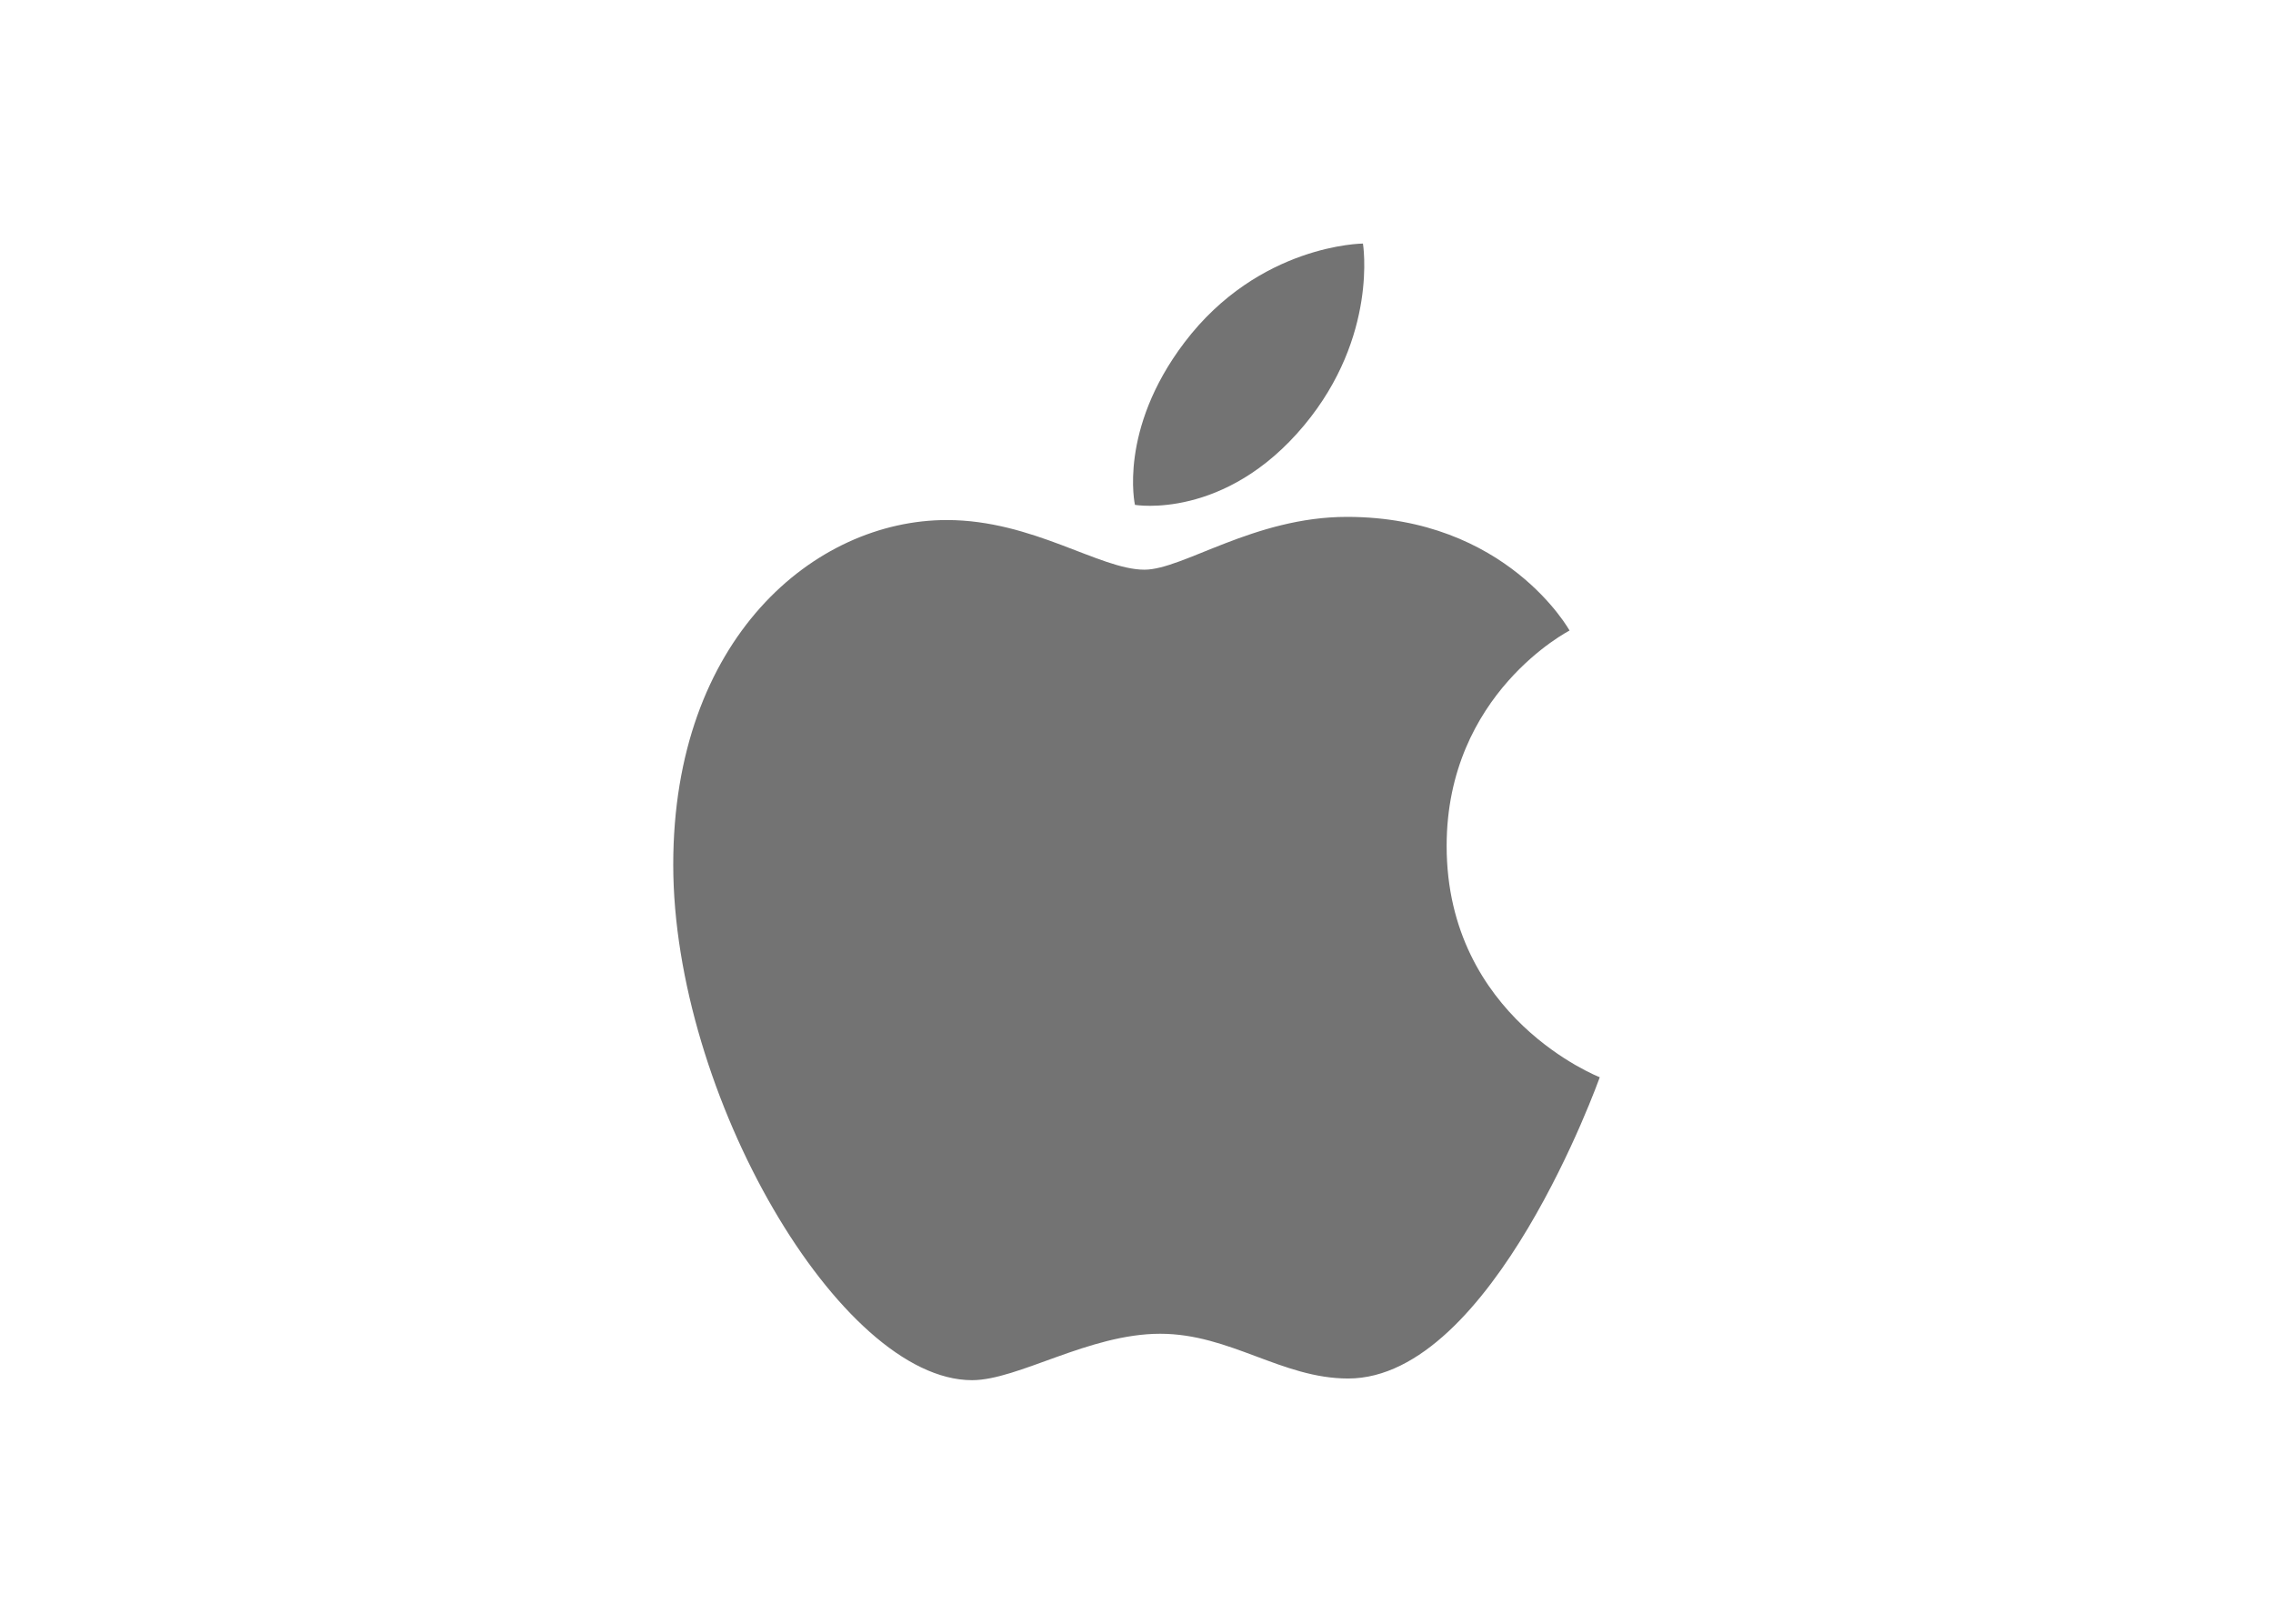
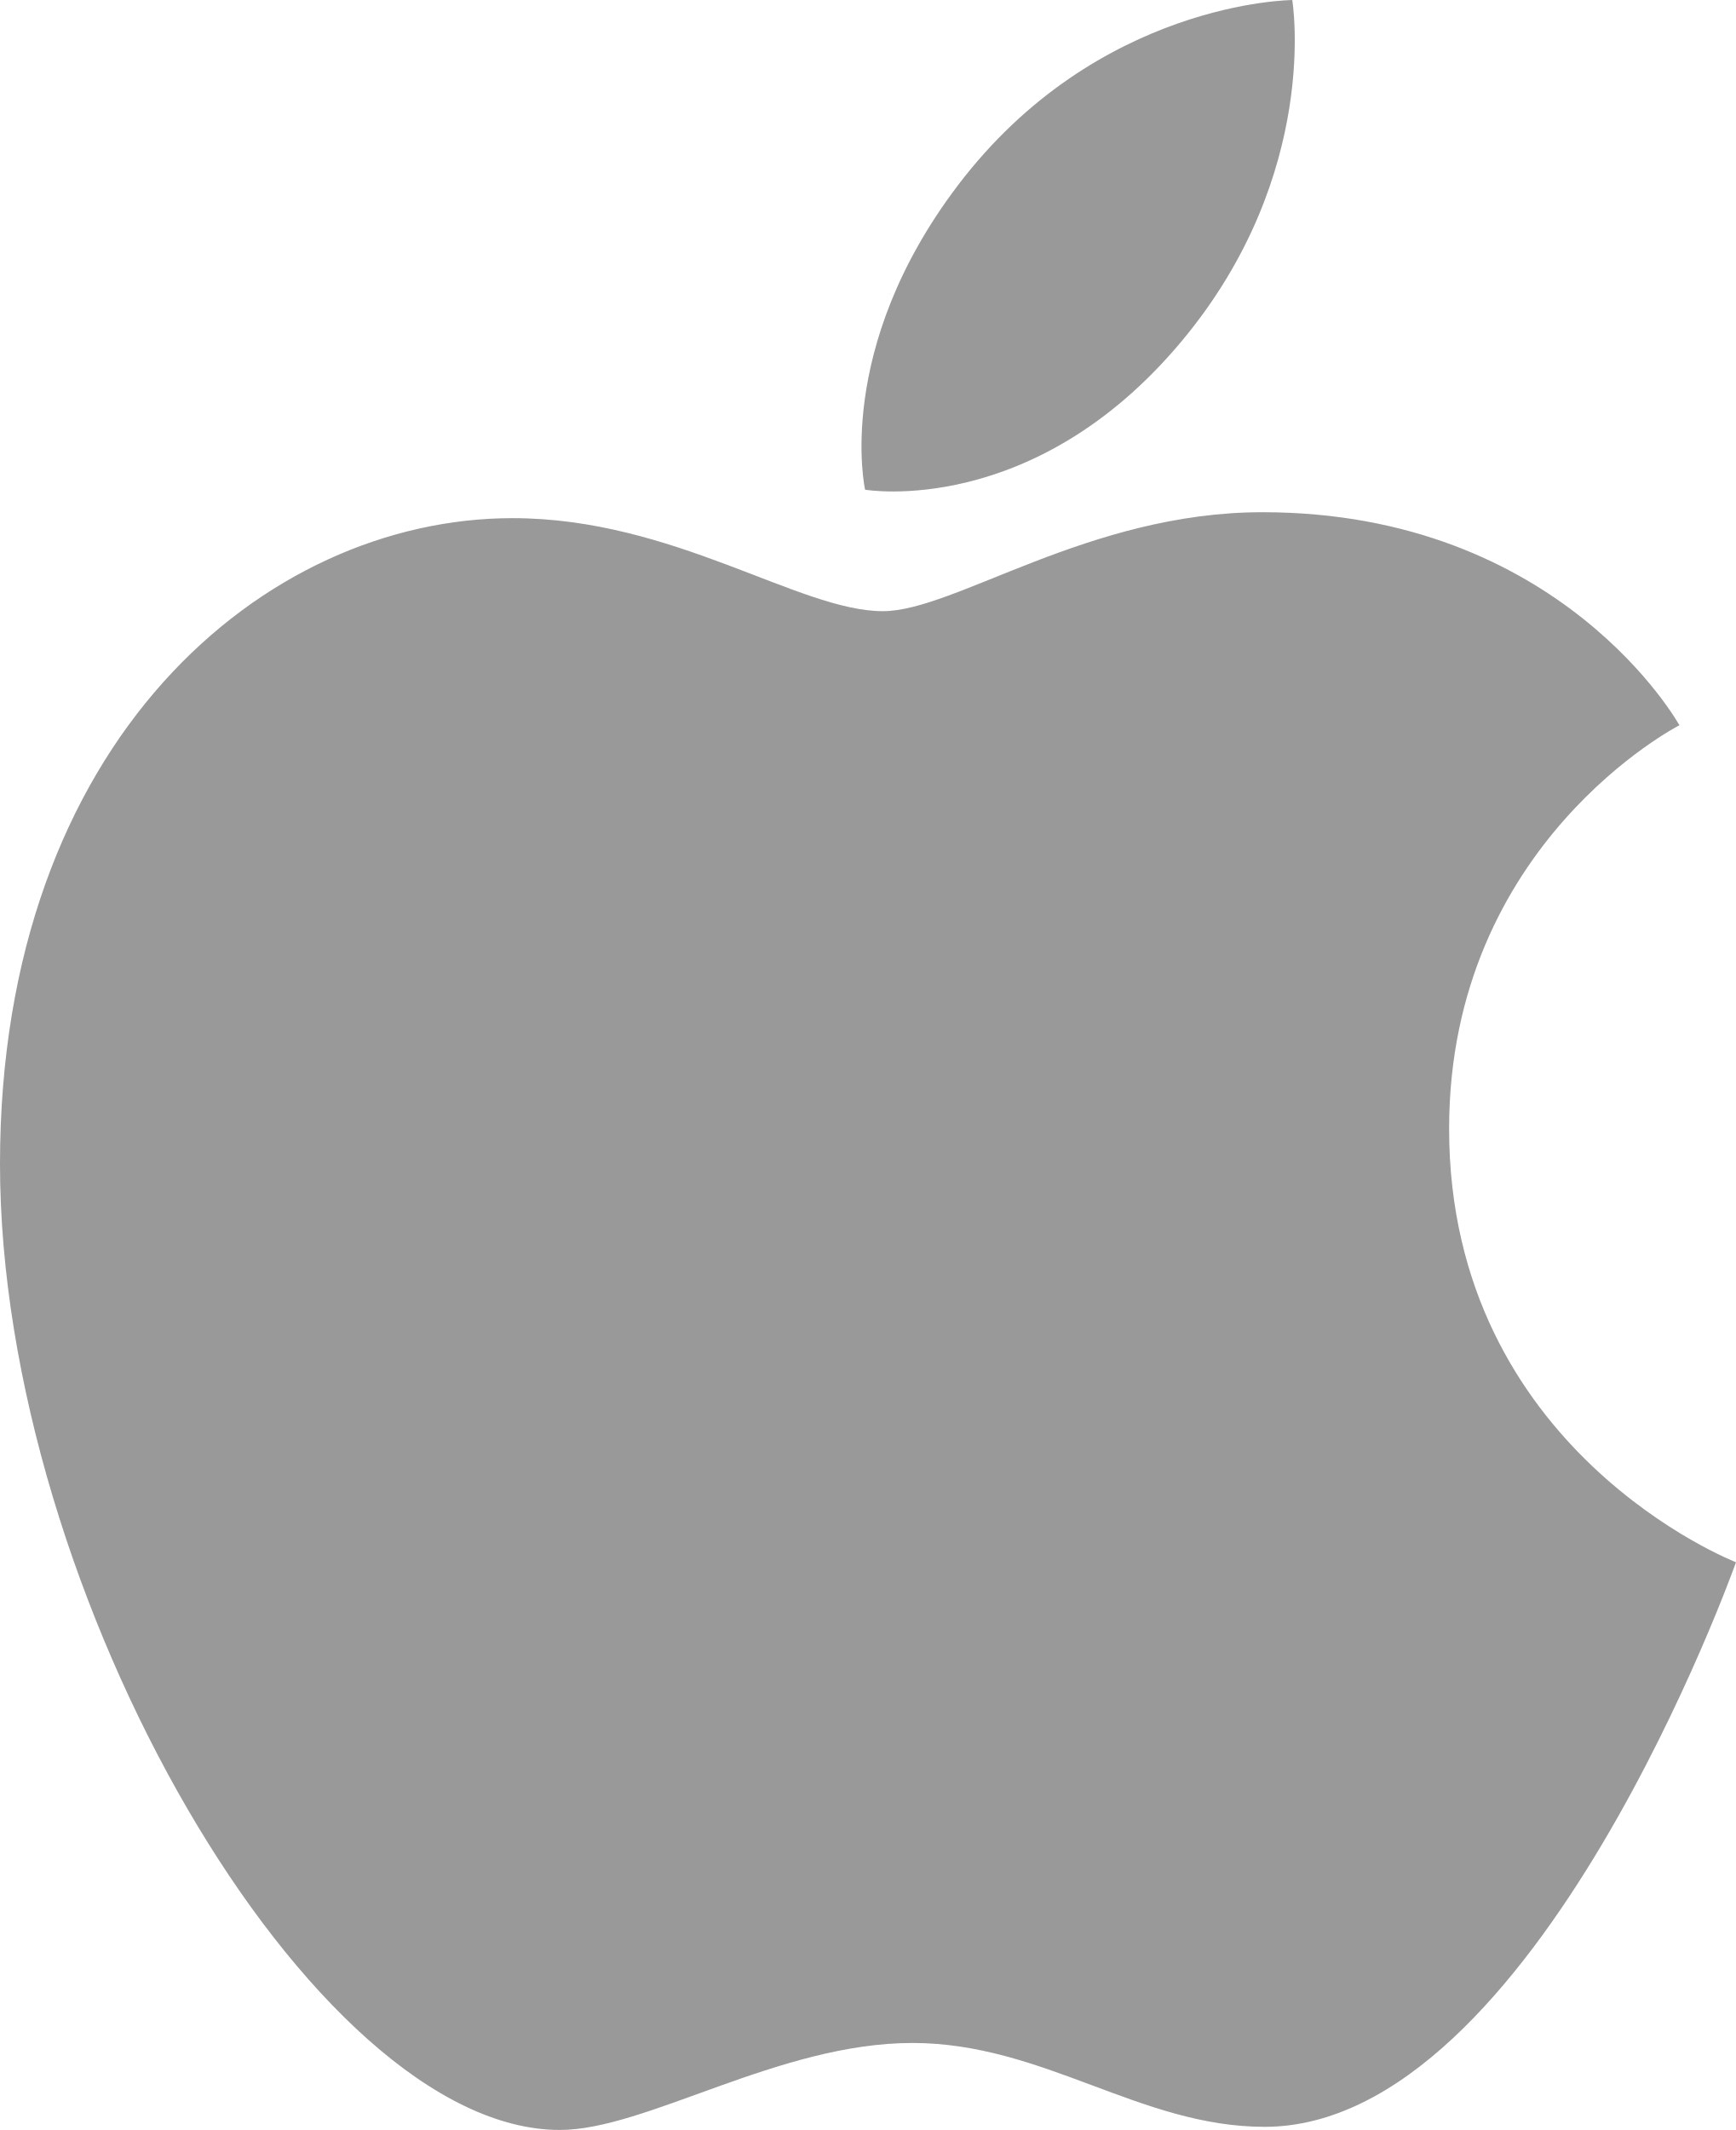
- <svg xmlns="http://www.w3.org/2000/svg" viewBox="0 0 560 400" fill-rule="evenodd" clip-rule="evenodd">
-   <path d="M291.813 84.366c18.398-24.248 43.974-24.366 43.974-24.366s3.804 22.797-14.472 44.758c-19.515 23.45-41.697 19.613-41.697 19.613s-4.165-18.442 12.195-40.005zm-9.855 55.974c9.465 0 27.03-13.01 49.894-13.01 39.357 0 54.84 28.005 54.84 28.005s-30.282 15.482-30.282 53.049c0 42.379 37.723 56.985 37.723 56.985s-26.37 74.22-61.988 74.22c-16.359 0-29.077-11.024-46.314-11.024-17.565 0-34.996 11.435-46.35 11.435-32.524.001-73.614-70.405-73.614-126.999 0-55.681 34.78-84.891 67.402-84.891 21.207 0 37.664 12.23 48.689 12.23z" fill="#737373" />
+ <svg xmlns="http://www.w3.org/2000/svg" width="2038" height="2500" viewBox="0 0 496.255 608.728">
+   <path d="M273.81 52.973C313.806.257 369.41 0 369.41 0s8.271 49.562-31.463 97.306c-42.426 50.98-90.649 42.638-90.649 42.638s-9.055-40.094 26.512-86.971zM252.385 174.662c20.576 0 58.764-28.284 108.471-28.284 85.562 0 119.222 60.883 119.222 60.883s-65.833 33.659-65.833 115.331c0 92.133 82.01 123.885 82.01 123.885s-57.328 161.357-134.762 161.357c-35.565 0-63.215-23.967-100.688-23.967-38.188 0-76.084 24.861-100.766 24.861C89.33 608.73 0 455.666 0 332.628c0-121.052 75.612-184.554 146.533-184.554 46.105 0 81.883 26.588 105.852 26.588z" fill="#999" />
</svg>
